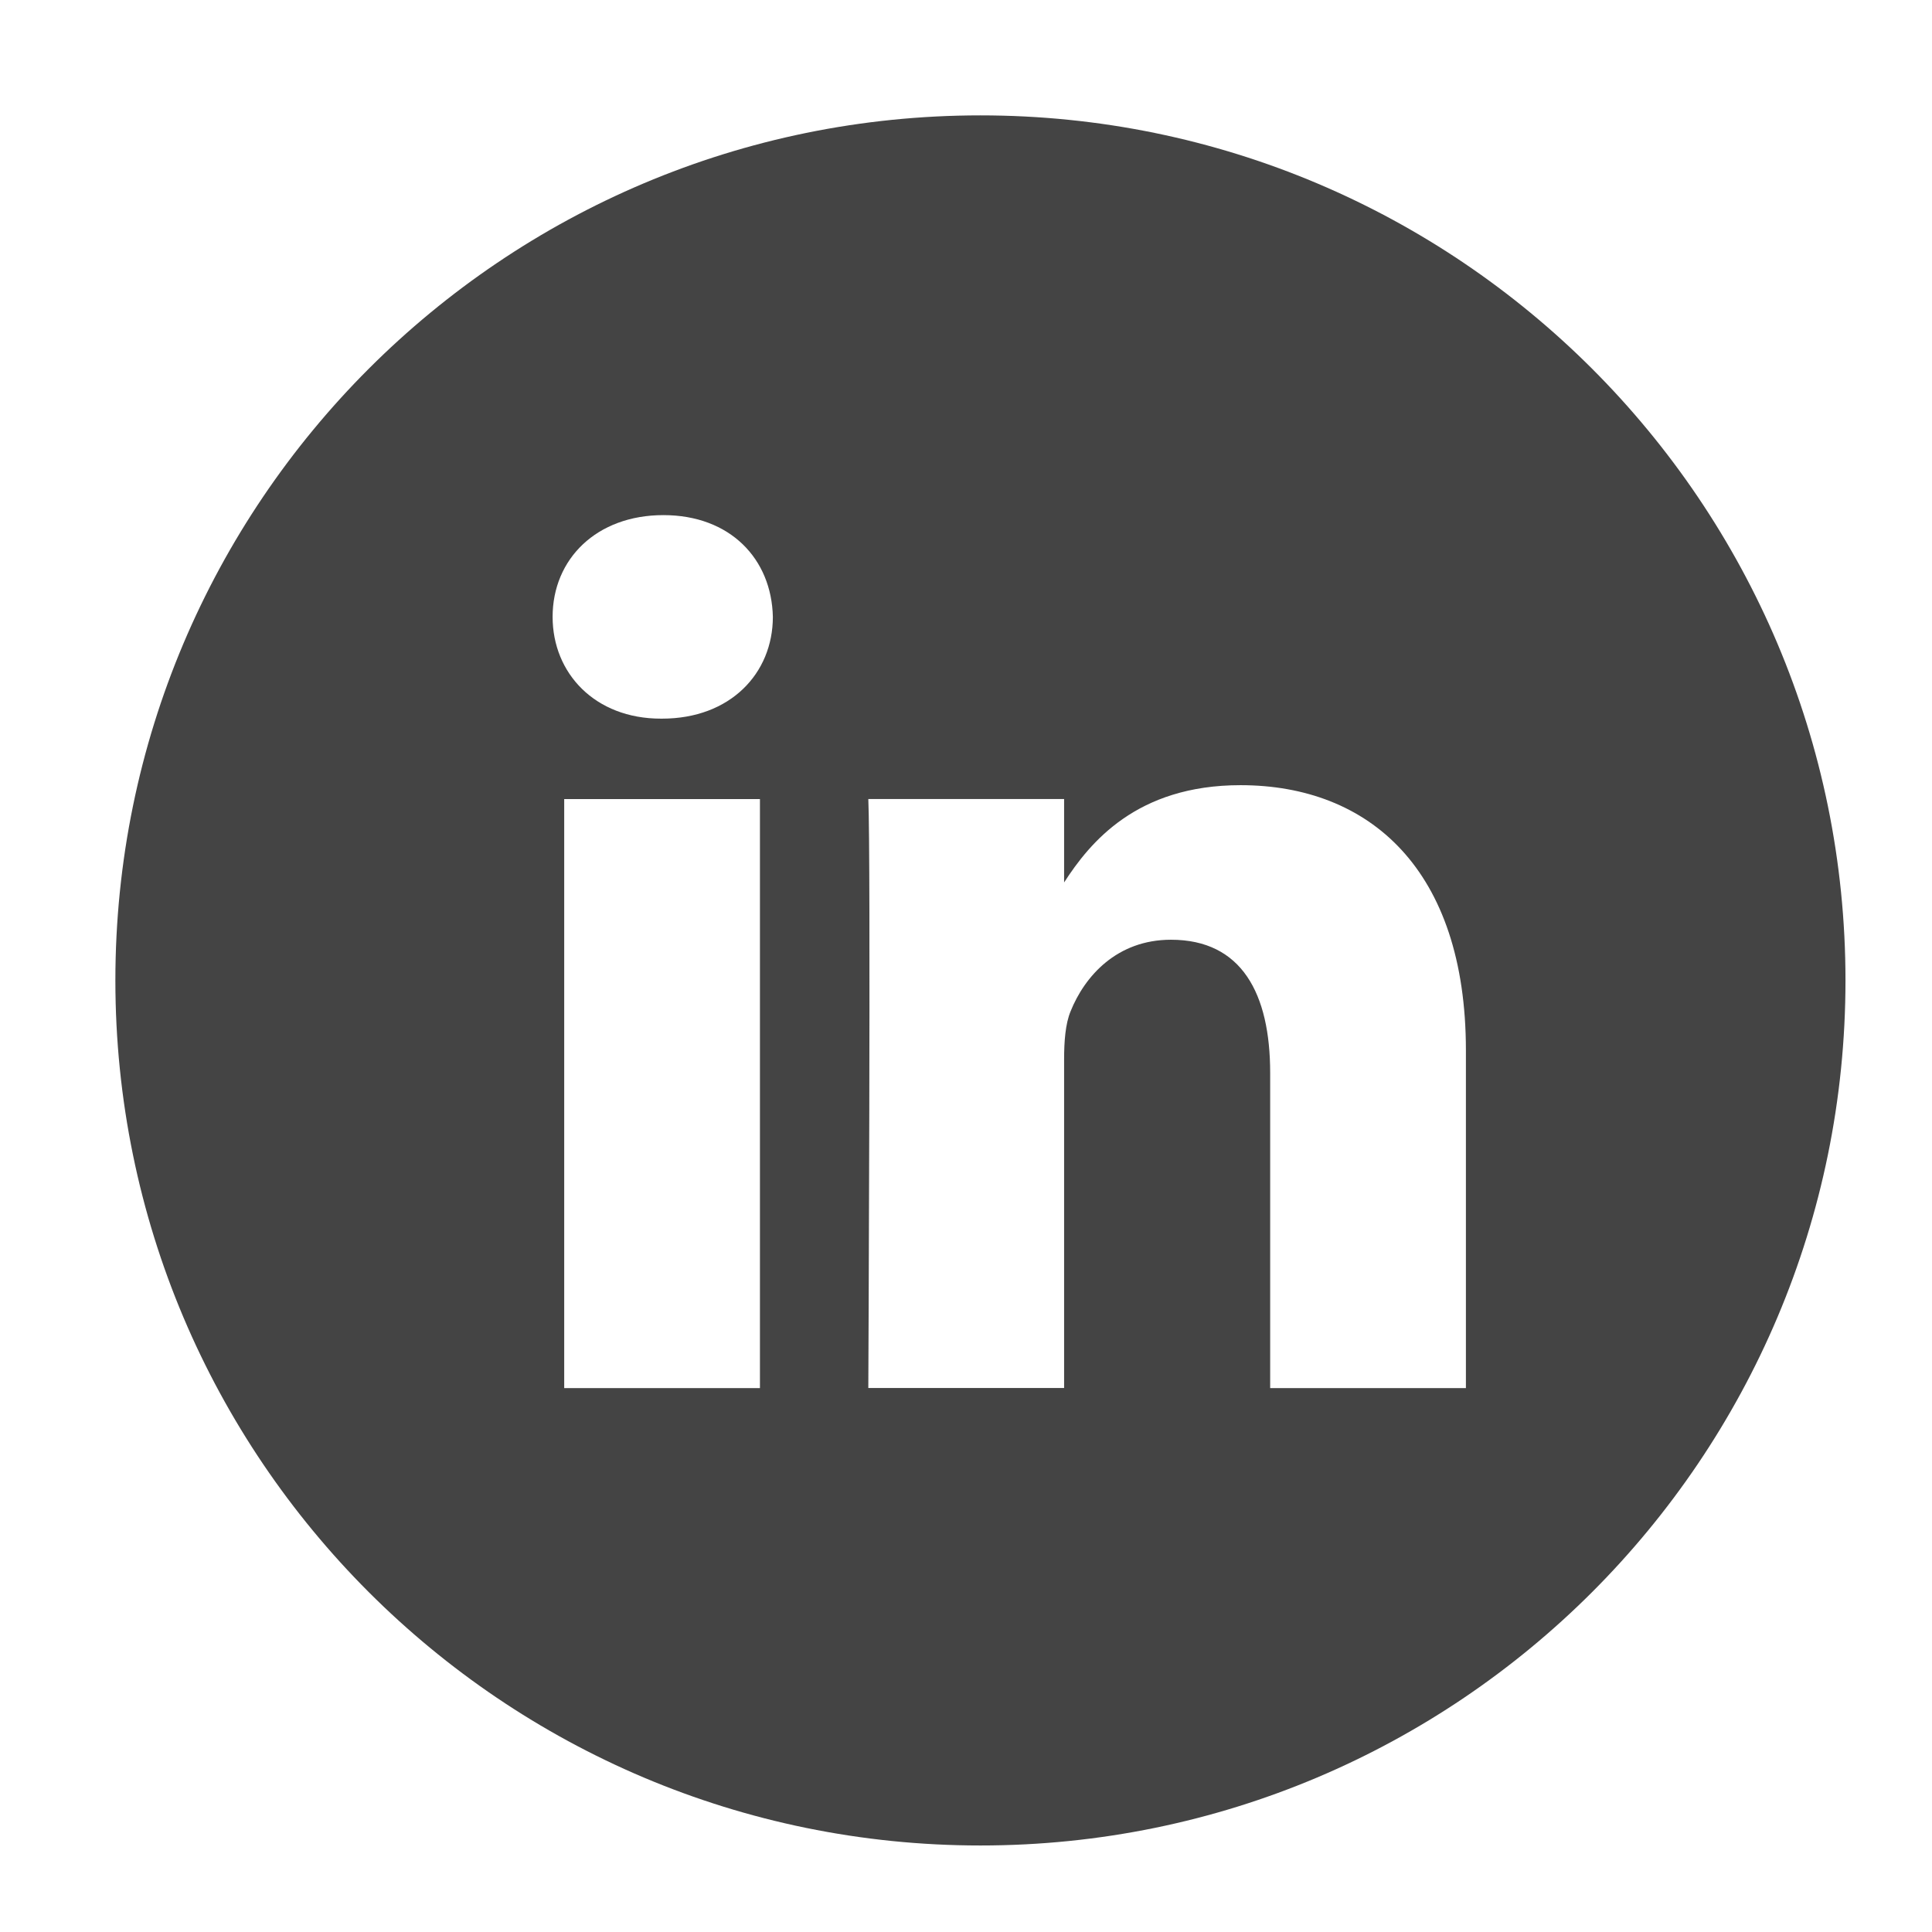
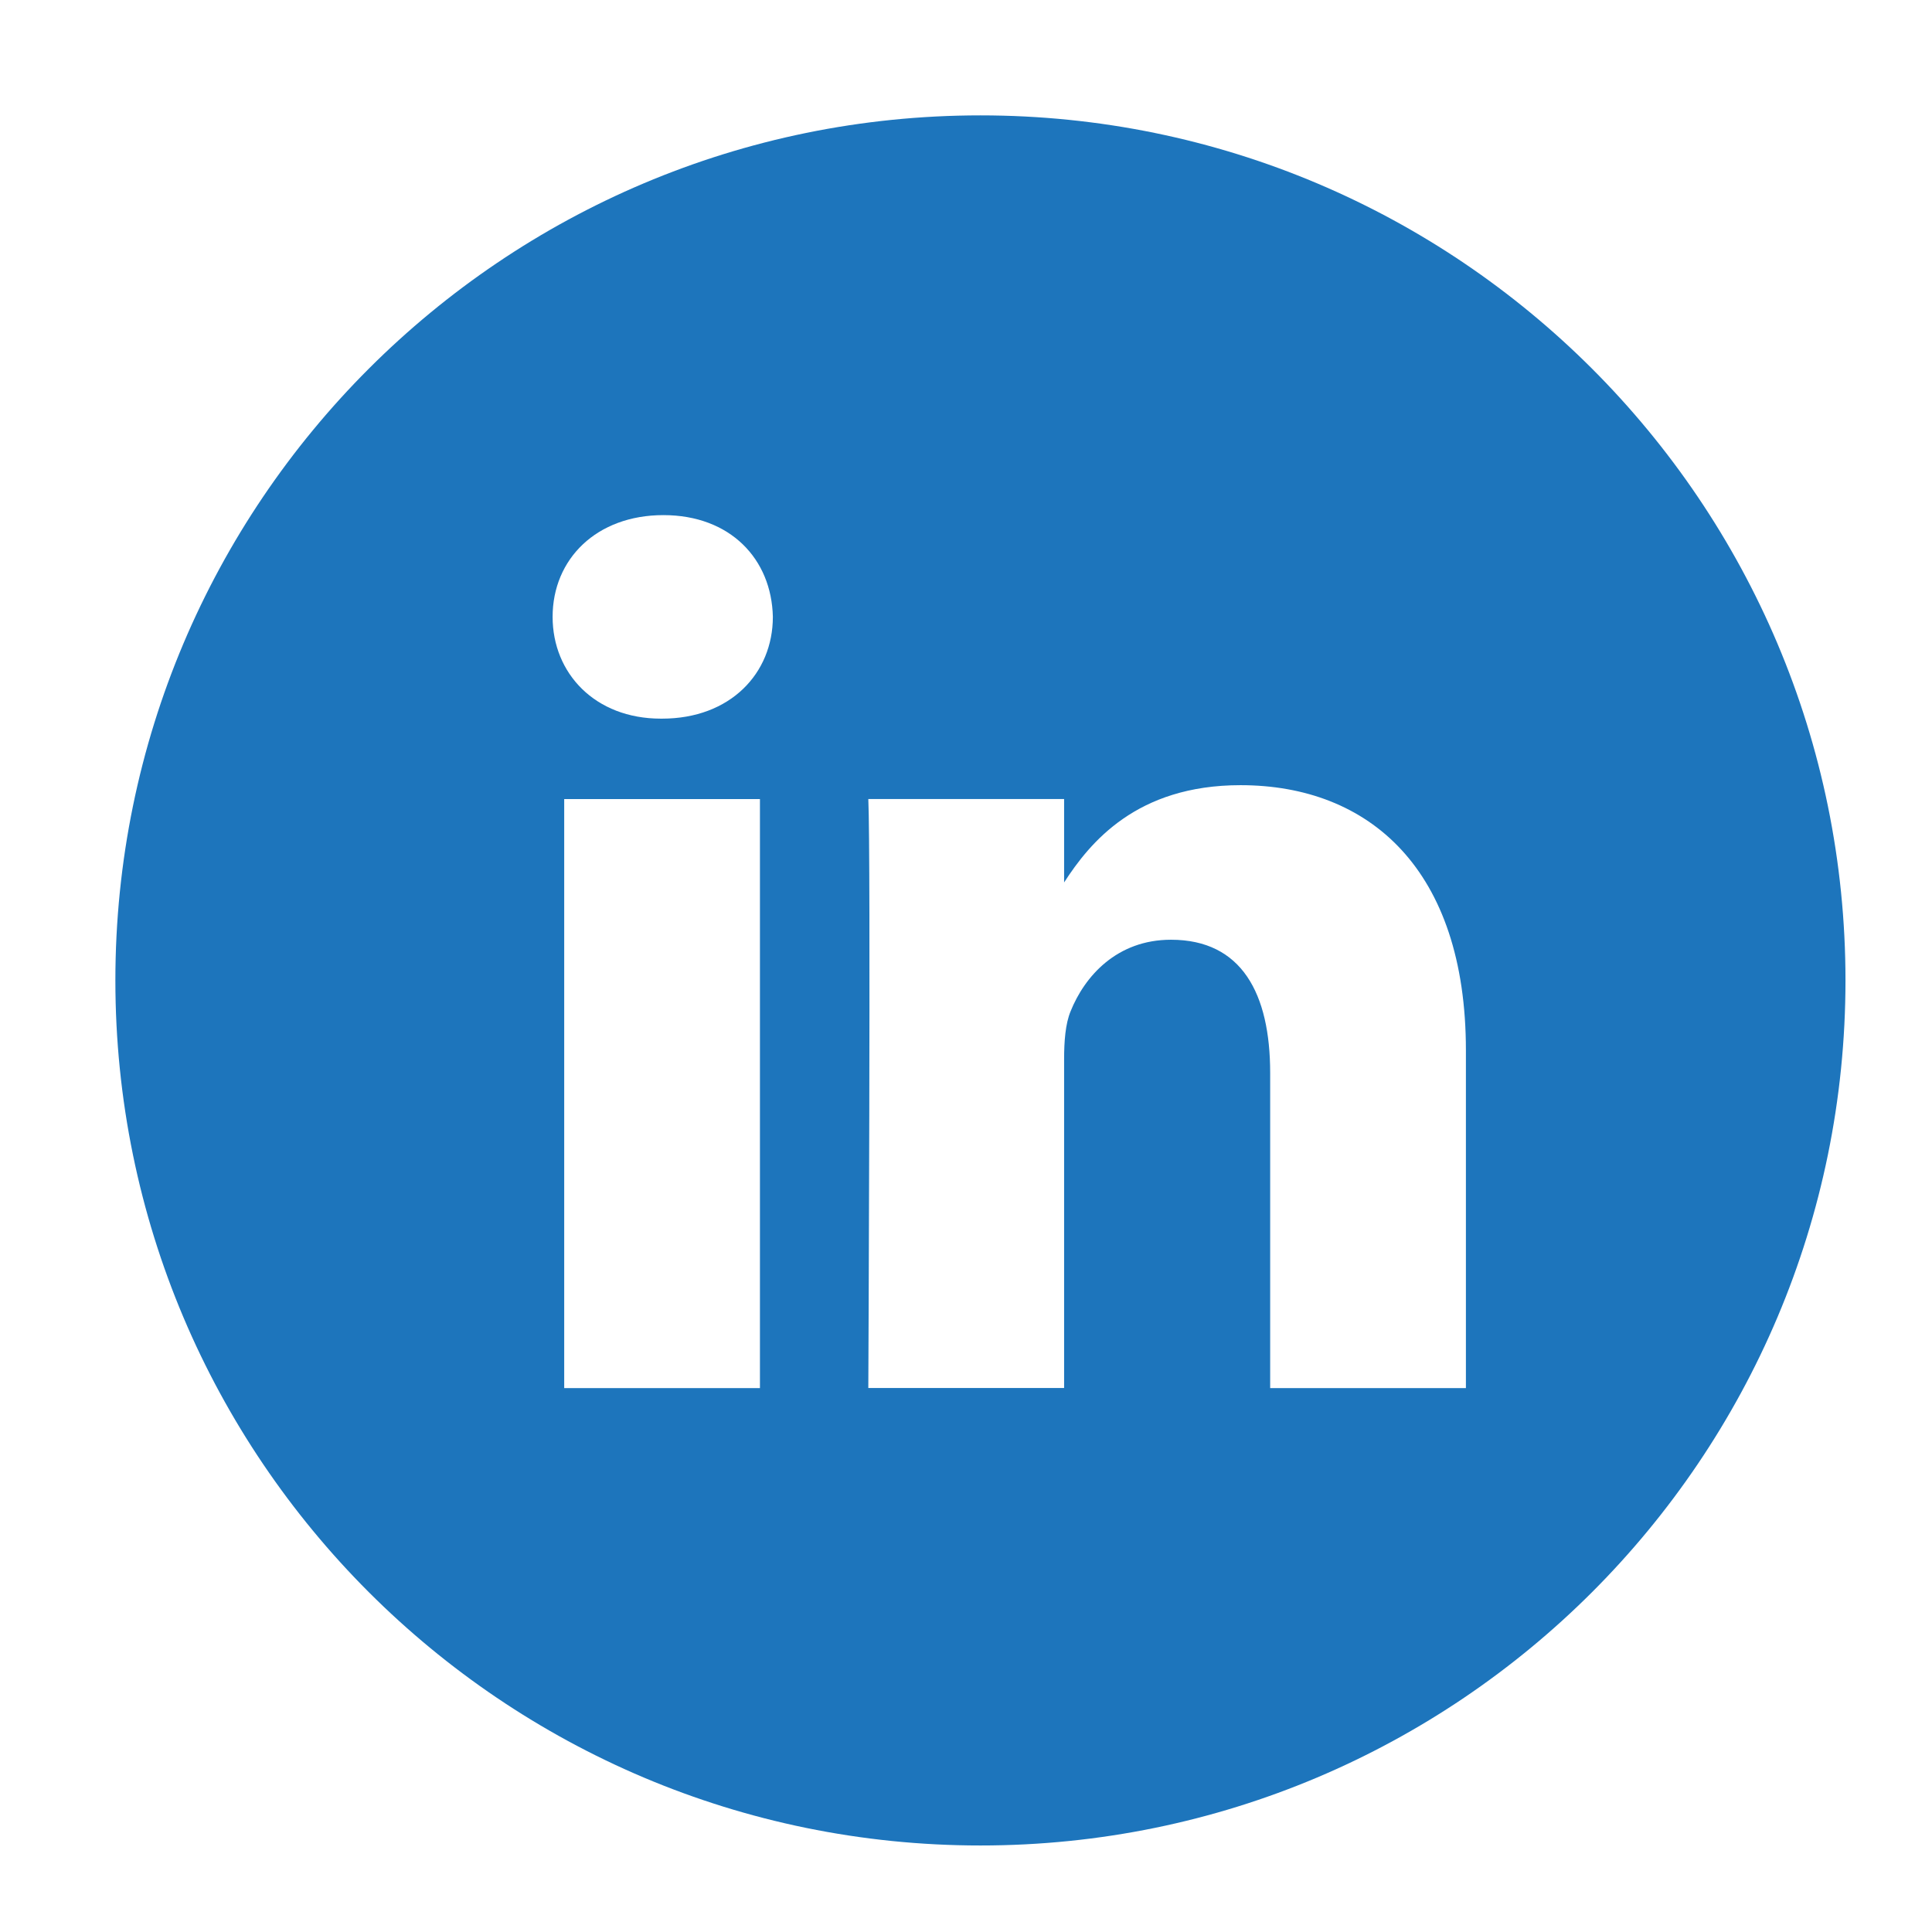
<svg xmlns="http://www.w3.org/2000/svg" version="1.1" width="32" height="32" viewBox="0 0 32 32">
-   <path fill="#444" d="M24.28 22.991v-5.594c0-2.997-1.6-4.392-3.733-4.392-1.721 0-2.493 0.947-2.922 1.611v-1.382h-3.243c0.043 0.916 0 9.756 0 9.756h3.243v-5.449c0-0.291 0.021-0.582 0.107-0.79 0.234-0.583 0.768-1.186 1.663-1.186 1.174 0 1.643 0.895 1.643 2.206v5.22h3.242zM10.966 11.903c1.13 0 1.835-0.75 1.835-1.686-0.021-0.957-0.704-1.685-1.813-1.685s-1.835 0.728-1.835 1.685c0 0.937 0.704 1.686 1.792 1.686h0.021zM16.239 30.567c-7.913 0-14.328-6.415-14.328-14.328s6.415-14.328 14.328-14.328 14.328 6.415 14.328 14.328c0 7.913-6.415 14.328-14.328 14.328zM12.587 22.991v-9.756h-3.242v9.756h3.242z" />
+   <path fill="#1d75bc" d="M24.28 22.991v-5.594c0-2.997-1.6-4.392-3.733-4.392-1.721 0-2.493 0.947-2.922 1.611v-1.382h-3.243c0.043 0.916 0 9.756 0 9.756h3.243v-5.449c0-0.291 0.021-0.582 0.107-0.79 0.234-0.583 0.768-1.186 1.663-1.186 1.174 0 1.643 0.895 1.643 2.206v5.22h3.242zM10.966 11.903c1.13 0 1.835-0.75 1.835-1.686-0.021-0.957-0.704-1.685-1.813-1.685s-1.835 0.728-1.835 1.685c0 0.937 0.704 1.686 1.792 1.686h0.021zM16.239 30.567c-7.913 0-14.328-6.415-14.328-14.328s6.415-14.328 14.328-14.328 14.328 6.415 14.328 14.328c0 7.913-6.415 14.328-14.328 14.328zM12.587 22.991v-9.756h-3.242v9.756h3.242z" />
</svg>
